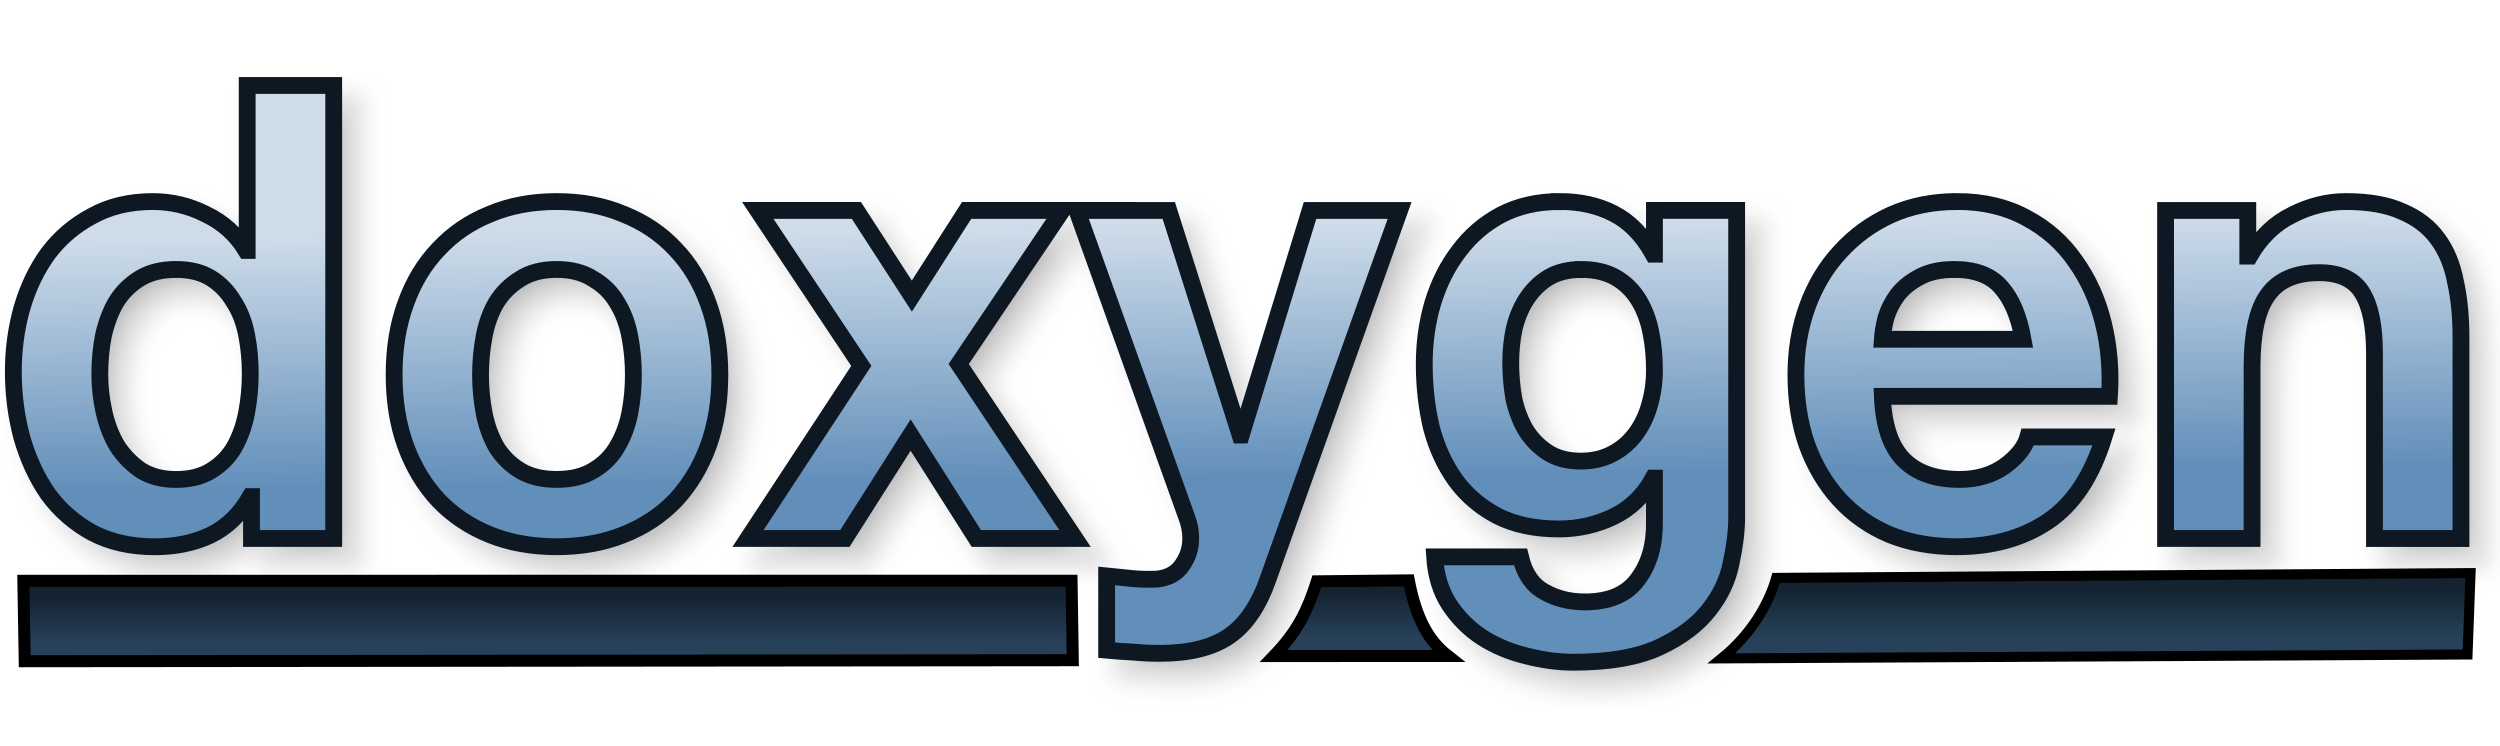
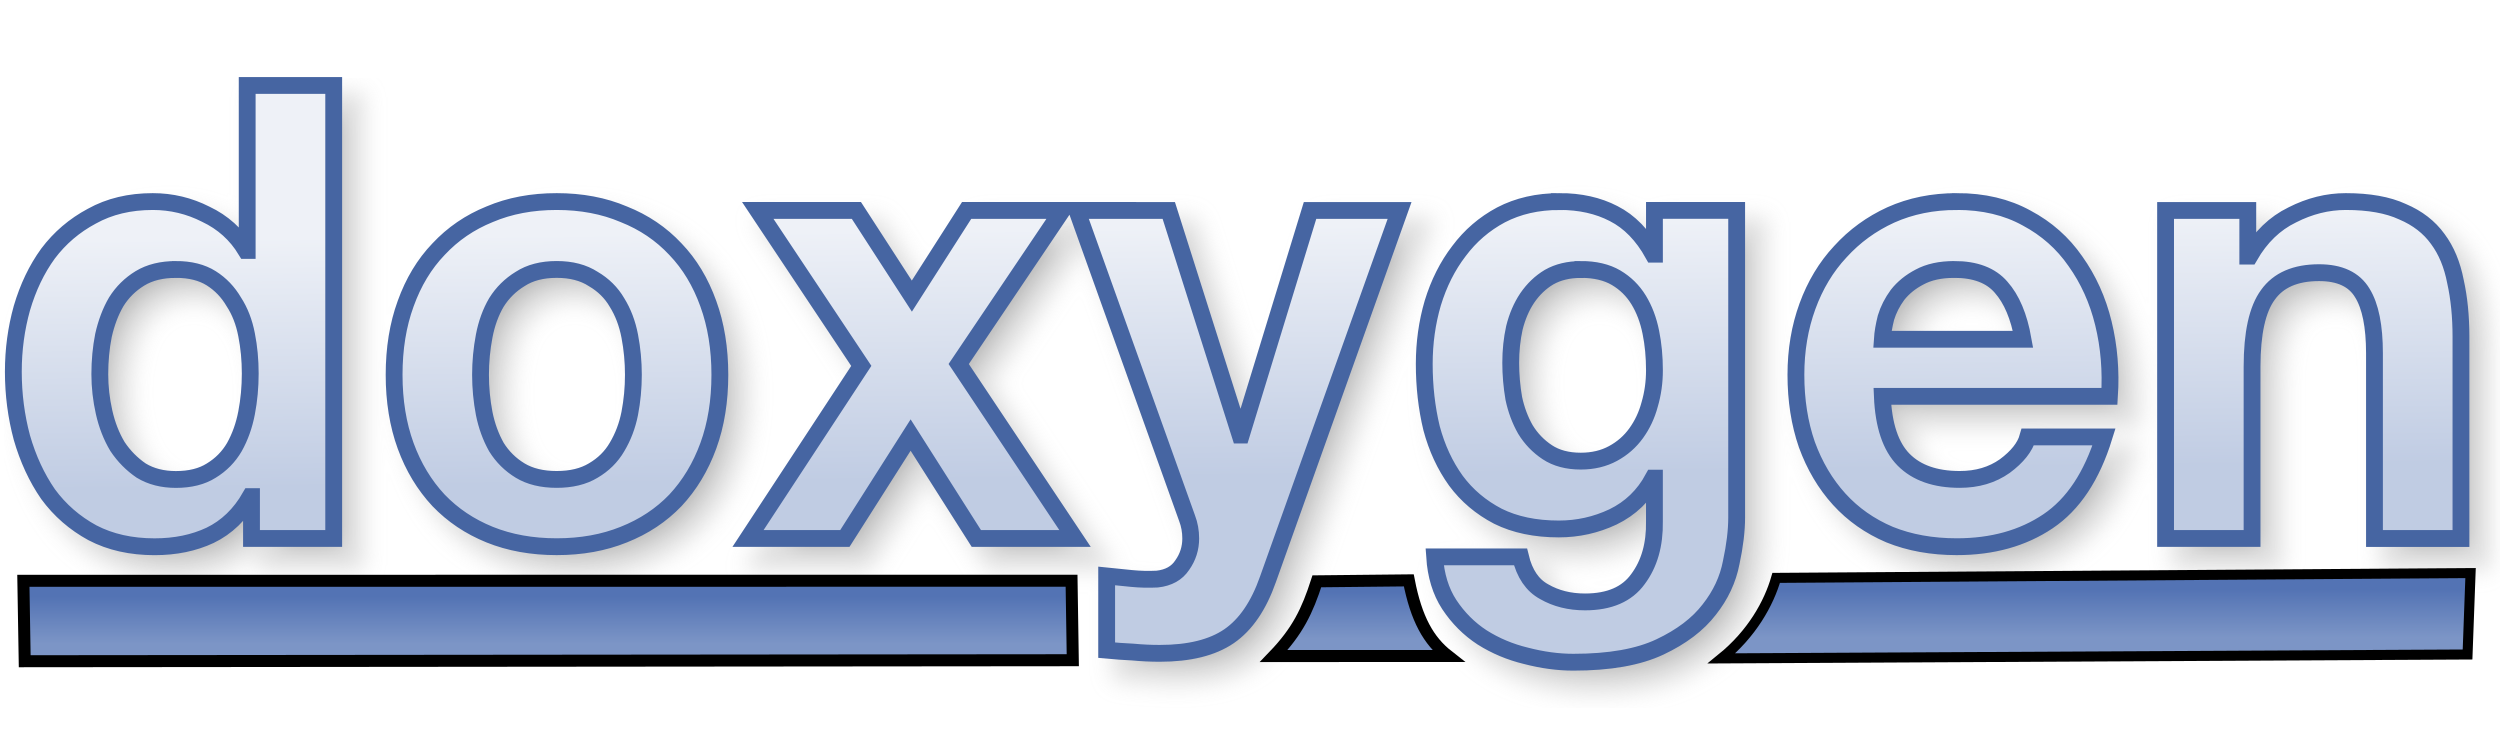
<svg xmlns="http://www.w3.org/2000/svg" xmlns:xlink="http://www.w3.org/1999/xlink" version="1.1" viewBox="0 0 104 31">
  <defs>
    <linearGradient id="a">
-       <stop stop-color="#152331" offset="0" />
-       <stop stop-color="#27415A" offset="1" />
+       <stop stop-color="#5373B4" offset="0" />
+       <stop stop-color="#7C95C6" offset="1" />
    </linearGradient>
    <linearGradient id="d" x1="31.474" x2="31.474" y1="24.821" y2="26.773" gradientUnits="userSpaceOnUse" xlink:href="#a" />
    <linearGradient id="c" x1="31.474" x2="31.474" y1="24.821" y2="26.773" gradientTransform="matrix(.6816 0 0 1.0248 72.391 -.91809)" gradientUnits="userSpaceOnUse" xlink:href="#a" />
    <linearGradient id="b" x1="56.295" x2="56.295" y1="24.622" y2="26.574" gradientUnits="userSpaceOnUse" xlink:href="#a" />
    <linearGradient id="e" x1="49.067" x2="48.956" y1="19.719" y2="9.523" gradientTransform="matrix(.97968 0 0 1.0207 -.25579 -.25579)" gradientUnits="userSpaceOnUse">
-       <stop stop-color="#628FBA" offset="0" />
-       <stop stop-color="#CEDCEA" offset="1" />
+       <stop stop-color="#C0CCE3" offset="0" />
+       <stop stop-color="#EEF1F7" offset="1" />
    </linearGradient>
    <filter id="f" x="-.011" y="-.045" width="1.021" height="1.091" color-interpolation-filters="sRGB">
      <feGaussianBlur stdDeviation="0.453" />
    </filter>
  </defs>
  <g>
    <path transform="translate(-2.5759 -27.848)" d="m13.609 32.203v6.863h-0.051c-0.405-0.669-0.963-1.171-1.672-1.506-0.692-0.352-1.428-0.527-2.205-0.527-0.963 0-1.807 0.203-2.533 0.607-0.726 0.387-1.334 0.906-1.824 1.557-0.473 0.651-0.835 1.409-1.088 2.272-0.236 0.845-0.355 1.724-0.355 2.639 0 0.95 0.119 1.864 0.355 2.744 0.253 0.88 0.615 1.663 1.088 2.35 0.49 0.669 1.107 1.207 1.85 1.611 0.743 0.387 1.604 0.58 2.584 0.58 0.861 0 1.631-0.158 2.307-0.475 0.692-0.334 1.25-0.872 1.672-1.611h0.051v1.742h3.42v-18.846zm12.875 4.83c-1.03 0-1.96 0.175-2.787 0.527-0.828 0.334-1.536 0.82-2.127 1.453-0.591 0.616-1.048 1.372-1.369 2.269-0.321 0.88-0.48 1.866-0.48 2.957s0.16 2.075 0.48 2.955c0.321 0.88 0.778 1.636 1.369 2.269 0.591 0.616 1.299 1.091 2.127 1.426 0.828 0.334 1.757 0.502 2.787 0.502 1.03 0 1.96-0.168 2.787-0.502 0.844-0.334 1.561-0.81 2.152-1.426 0.591-0.633 1.048-1.39 1.369-2.269 0.321-0.88 0.48-1.864 0.48-2.955s-0.16-2.077-0.48-2.957c-0.321-0.897-0.778-1.654-1.369-2.269-0.591-0.633-1.308-1.119-2.152-1.453-0.828-0.352-1.757-0.527-2.787-0.527zm41.715 0c-0.912 0-1.722 0.185-2.432 0.555-0.692 0.37-1.275 0.87-1.748 1.504-0.473 0.616-0.837 1.337-1.09 2.164-0.236 0.809-0.354 1.655-0.354 2.535 0 0.933 0.1 1.821 0.303 2.666 0.22 0.827 0.558 1.556 1.014 2.189 0.456 0.616 1.039 1.109 1.748 1.478 0.709 0.352 1.554 0.529 2.533 0.529 0.794 0 1.545-0.168 2.254-0.502 0.726-0.352 1.283-0.89 1.672-1.611h0.051v1.795c0.017 0.968-0.211 1.769-0.684 2.402-0.456 0.633-1.19 0.951-2.203 0.951-0.642 0-1.208-0.142-1.697-0.424-0.49-0.264-0.819-0.747-0.988-1.451h-3.572c0.051 0.774 0.253 1.435 0.607 1.98 0.372 0.563 0.829 1.019 1.369 1.371 0.557 0.352 1.166 0.607 1.824 0.766 0.676 0.176 1.333 0.266 1.975 0.266 1.503 0 2.703-0.212 3.598-0.635 0.895-0.422 1.58-0.941 2.053-1.557 0.473-0.598 0.777-1.249 0.912-1.953 0.152-0.704 0.227-1.329 0.227-1.875v-12.775h-3.42v1.822h-0.051c-0.439-0.792-0.988-1.355-1.647-1.69-0.642-0.334-1.393-0.502-2.254-0.502zm16.523 0c-0.996 0-1.909 0.185-2.736 0.555-0.811 0.37-1.512 0.88-2.103 1.531-0.591 0.633-1.046 1.39-1.367 2.269s-0.48 1.831-0.48 2.852c0 1.056 0.151 2.022 0.455 2.902 0.321 0.88 0.768 1.636 1.342 2.269 0.574 0.633 1.276 1.127 2.103 1.478 0.828 0.334 1.757 0.502 2.787 0.502 1.486 0 2.752-0.353 3.799-1.057 1.047-0.704 1.825-1.873 2.332-3.51h-3.168c-0.118 0.422-0.439 0.828-0.963 1.215-0.524 0.37-1.147 0.553-1.873 0.553-1.013 0-1.792-0.273-2.332-0.818-0.54-0.545-0.836-1.425-0.887-2.639h9.449c0.068-1.056-0.016-2.067-0.252-3.035-0.236-0.968-0.626-1.829-1.166-2.586-0.524-0.757-1.2-1.355-2.027-1.795-0.828-0.458-1.797-0.688-2.912-0.688zm16.189 0c-0.76 0-1.502 0.185-2.228 0.555-0.726 0.352-1.317 0.923-1.773 1.715h-0.076v-1.9h-3.42v13.646h3.598v-7.152c0-1.39 0.219-2.384 0.658-2.982 0.439-0.616 1.149-0.924 2.129-0.924 0.861 0 1.461 0.281 1.799 0.844 0.338 0.545 0.506 1.382 0.506 2.508v7.707h3.598v-8.393c0-0.845-0.076-1.611-0.229-2.297-0.135-0.704-0.38-1.292-0.734-1.768-0.355-0.493-0.844-0.873-1.469-1.137-0.608-0.282-1.395-0.422-2.357-0.422zm-66.063 0.369 4.307 6.467-4.713 7.18h4.029l2.736-4.303 2.734 4.303h4.106l-4.84-7.258 4.307-6.389h-3.977l-2.279 3.564-2.307-3.564zm13.275 0 4.584 12.803c0.101 0.264 0.152 0.545 0.152 0.844 0 0.405-0.117 0.775-0.354 1.109-0.22 0.334-0.566 0.527-1.039 0.58-0.355 0.018-0.71 0.01-1.065-0.025-0.355-0.035-0.701-0.07-1.039-0.105v3.088c0.372 0.035 0.735 0.061 1.09 0.078 0.372 0.035 0.744 0.053 1.115 0.053 1.233 0 2.194-0.238 2.887-0.713 0.692-0.475 1.233-1.266 1.621-2.375l5.473-15.336h-3.725l-2.861 9.344h-0.051l-2.965-9.344zm-37.48 2.455c0.591 0 1.082 0.123 1.471 0.369 0.388 0.246 0.699 0.572 0.936 0.977 0.253 0.387 0.432 0.845 0.533 1.373 0.101 0.51 0.152 1.048 0.152 1.611 0 0.563-0.051 1.107-0.152 1.635-0.101 0.528-0.271 1.004-0.508 1.426-0.236 0.405-0.556 0.73-0.961 0.977-0.388 0.246-0.88 0.369-1.471 0.369-0.557 0-1.038-0.123-1.443-0.369-0.388-0.264-0.718-0.597-0.988-1.002-0.253-0.422-0.438-0.898-0.557-1.426s-0.178-1.056-0.178-1.584c-1e-7 -0.563 0.051-1.099 0.152-1.609 0.118-0.528 0.295-0.996 0.531-1.4 0.253-0.405 0.583-0.73 0.988-0.977 0.405-0.246 0.903-0.369 1.494-0.369zm15.84 0c0.608 0 1.114 0.133 1.52 0.396 0.422 0.246 0.752 0.572 0.988 0.977 0.253 0.405 0.43 0.871 0.531 1.398 0.101 0.528 0.152 1.066 0.152 1.611 0 0.545-0.051 1.081-0.152 1.609-0.101 0.51-0.278 0.976-0.531 1.398-0.236 0.405-0.566 0.73-0.988 0.977-0.405 0.246-0.912 0.369-1.52 0.369-0.608 0-1.114-0.123-1.52-0.369s-0.735-0.572-0.988-0.977c-0.236-0.422-0.406-0.888-0.508-1.398-0.101-0.528-0.152-1.064-0.152-1.609 0-0.545 0.051-1.083 0.152-1.611 0.101-0.528 0.271-0.994 0.508-1.398 0.253-0.405 0.583-0.73 0.988-0.977 0.405-0.264 0.912-0.396 1.52-0.396zm42.602 0c0.591 0 1.08 0.115 1.469 0.344 0.388 0.229 0.701 0.537 0.938 0.924 0.236 0.387 0.406 0.835 0.508 1.346 0.101 0.493 0.15 1.021 0.15 1.584 0 0.493-0.066 0.968-0.201 1.426-0.118 0.44-0.305 0.836-0.559 1.188-0.253 0.352-0.574 0.633-0.963 0.844-0.388 0.211-0.835 0.318-1.342 0.318-0.557 0-1.021-0.125-1.393-0.371-0.372-0.246-0.676-0.562-0.912-0.949-0.22-0.387-0.381-0.818-0.482-1.293-0.084-0.493-0.127-0.986-0.127-1.478 0-0.51 0.051-0.994 0.152-1.451 0.118-0.475 0.297-0.89 0.533-1.242 0.253-0.37 0.557-0.66 0.912-0.871 0.372-0.211 0.81-0.316 1.316-0.316zm15.535 0c0.878 0 1.529 0.248 1.951 0.74 0.439 0.493 0.743 1.214 0.912 2.164h-5.854c0.017-0.264 0.068-0.564 0.152-0.898 0.101-0.334 0.263-0.65 0.482-0.949 0.236-0.299 0.541-0.547 0.912-0.74 0.388-0.211 0.869-0.316 1.443-0.316z" filter="url(#f)" opacity=".3" stroke="#969696" />
    <path d="m0.972 24.161 43.605-0.002 0.051 3.306-43.6 0.042z" fill="url(#d)" stroke="#000" stroke-width=".5" />
-     <path d="m10.283 3.555v6.863h-0.051c-0.405-0.669-0.963-1.171-1.672-1.506-0.692-0.352-1.428-0.527-2.205-0.527-0.963 0-1.807 0.203-2.533 0.607-0.726 0.387-1.334 0.906-1.824 1.557-0.473 0.651-0.835 1.409-1.088 2.272-0.236 0.845-0.355 1.724-0.355 2.639 0 0.95 0.119 1.864 0.355 2.744 0.253 0.88 0.615 1.663 1.088 2.35 0.49 0.669 1.107 1.207 1.85 1.611 0.743 0.387 1.604 0.58 2.584 0.58 0.861 0 1.631-0.158 2.307-0.475 0.692-0.334 1.25-0.872 1.672-1.611h0.051v1.742h3.42v-18.846zm12.875 4.83c-1.03 0-1.96 0.175-2.787 0.527-0.828 0.334-1.536 0.82-2.127 1.453-0.591 0.616-1.048 1.372-1.369 2.269-0.321 0.88-0.48 1.866-0.48 2.957s0.16 2.075 0.48 2.955c0.321 0.88 0.778 1.636 1.369 2.269 0.591 0.616 1.299 1.091 2.127 1.426 0.828 0.334 1.757 0.502 2.787 0.502 1.03 0 1.96-0.168 2.787-0.502 0.844-0.334 1.561-0.81 2.152-1.426 0.591-0.633 1.048-1.39 1.369-2.269 0.321-0.88 0.48-1.864 0.48-2.955s-0.16-2.077-0.48-2.957c-0.321-0.897-0.778-1.654-1.369-2.269-0.591-0.633-1.308-1.119-2.152-1.453-0.828-0.352-1.757-0.527-2.787-0.527zm41.715 0c-0.912 0-1.722 0.185-2.432 0.555-0.692 0.37-1.275 0.87-1.748 1.504-0.473 0.616-0.837 1.337-1.09 2.164-0.236 0.809-0.354 1.655-0.354 2.535 0 0.933 0.1 1.821 0.303 2.666 0.22 0.827 0.558 1.556 1.014 2.189 0.456 0.616 1.039 1.109 1.748 1.478 0.709 0.352 1.554 0.529 2.533 0.529 0.794 0 1.545-0.168 2.254-0.502 0.726-0.352 1.283-0.89 1.672-1.611h0.051v1.795c0.017 0.968-0.211 1.769-0.684 2.402-0.456 0.633-1.19 0.951-2.203 0.951-0.642 0-1.208-0.142-1.697-0.424-0.49-0.264-0.819-0.747-0.988-1.451h-3.572c0.051 0.774 0.253 1.435 0.607 1.98 0.372 0.563 0.829 1.019 1.369 1.371 0.557 0.352 1.166 0.607 1.824 0.766 0.676 0.176 1.333 0.266 1.975 0.266 1.503 0 2.703-0.212 3.598-0.635 0.895-0.422 1.58-0.941 2.053-1.557 0.473-0.598 0.777-1.249 0.912-1.953 0.152-0.704 0.227-1.329 0.227-1.875v-12.775h-3.42v1.822h-0.051c-0.439-0.792-0.988-1.355-1.647-1.69-0.642-0.334-1.393-0.502-2.254-0.502zm16.523 0c-0.996 0-1.909 0.185-2.736 0.555-0.811 0.37-1.512 0.88-2.103 1.531-0.591 0.633-1.046 1.39-1.367 2.269s-0.48 1.831-0.48 2.852c0 1.056 0.151 2.022 0.455 2.902 0.321 0.88 0.768 1.636 1.342 2.269 0.574 0.633 1.276 1.127 2.103 1.478 0.828 0.334 1.757 0.502 2.787 0.502 1.486 0 2.752-0.353 3.799-1.057 1.047-0.704 1.825-1.873 2.332-3.51h-3.168c-0.118 0.422-0.439 0.828-0.963 1.215-0.524 0.37-1.147 0.553-1.873 0.553-1.013 0-1.792-0.273-2.332-0.818-0.54-0.545-0.836-1.425-0.887-2.639h9.449c0.068-1.056-0.016-2.067-0.252-3.035-0.236-0.968-0.626-1.829-1.166-2.586-0.524-0.757-1.2-1.355-2.027-1.795-0.828-0.458-1.797-0.688-2.912-0.688zm16.189 0c-0.76 0-1.502 0.185-2.228 0.555-0.726 0.352-1.317 0.923-1.773 1.715h-0.076v-1.9h-3.42v13.646h3.598v-7.152c0-1.39 0.219-2.384 0.658-2.982 0.439-0.616 1.149-0.924 2.129-0.924 0.861 0 1.461 0.281 1.799 0.844 0.338 0.545 0.506 1.382 0.506 2.508v7.707h3.598v-8.393c0-0.845-0.076-1.611-0.229-2.297-0.135-0.704-0.38-1.292-0.734-1.768-0.355-0.493-0.844-0.873-1.469-1.137-0.608-0.282-1.395-0.422-2.357-0.422zm-66.062 0.369 4.307 6.467-4.713 7.18h4.029l2.736-4.303 2.734 4.303h4.106l-4.84-7.258 4.307-6.389h-3.977l-2.279 3.564-2.307-3.564zm13.275 0 4.584 12.803c0.101 0.264 0.152 0.545 0.152 0.844 0 0.405-0.117 0.775-0.354 1.109-0.22 0.334-0.566 0.527-1.039 0.58-0.355 0.018-0.71 0.01-1.065-0.025-0.355-0.035-0.701-0.07-1.039-0.105v3.088c0.372 0.035 0.735 0.061 1.09 0.078 0.372 0.035 0.744 0.053 1.115 0.053 1.233 0 2.194-0.238 2.887-0.713 0.692-0.475 1.233-1.266 1.621-2.375l5.473-15.336h-3.725l-2.861 9.344h-0.051l-2.965-9.344zm-37.48 2.455c0.591 0 1.082 0.123 1.471 0.369s0.699 0.572 0.936 0.977c0.253 0.387 0.432 0.845 0.533 1.373 0.101 0.51 0.152 1.048 0.152 1.611 0 0.563-0.051 1.107-0.152 1.635-0.101 0.528-0.271 1.004-0.508 1.426-0.236 0.405-0.556 0.73-0.961 0.977-0.388 0.246-0.88 0.369-1.471 0.369-0.557 0-1.038-0.123-1.443-0.369-0.388-0.264-0.718-0.597-0.988-1.002-0.253-0.422-0.438-0.898-0.557-1.426s-0.178-1.056-0.178-1.584c-1e-7 -0.563 0.051-1.099 0.152-1.609 0.118-0.528 0.295-0.996 0.531-1.4 0.253-0.405 0.583-0.73 0.988-0.977 0.405-0.246 0.903-0.369 1.494-0.369zm15.84 0c0.608 0 1.114 0.133 1.52 0.396 0.422 0.246 0.752 0.572 0.988 0.977 0.253 0.405 0.43 0.871 0.531 1.398 0.101 0.528 0.152 1.066 0.152 1.611 0 0.545-0.051 1.081-0.152 1.609-0.101 0.51-0.278 0.976-0.531 1.398-0.236 0.405-0.566 0.73-0.988 0.977-0.405 0.246-0.912 0.369-1.52 0.369-0.608 0-1.114-0.123-1.52-0.369s-0.735-0.572-0.988-0.977c-0.236-0.422-0.406-0.888-0.508-1.398-0.101-0.528-0.152-1.064-0.152-1.609 0-0.545 0.051-1.083 0.152-1.611 0.101-0.528 0.271-0.994 0.508-1.398 0.253-0.405 0.583-0.73 0.988-0.977 0.405-0.264 0.912-0.396 1.52-0.396zm42.602 0c0.591 0 1.08 0.115 1.469 0.344 0.388 0.229 0.701 0.537 0.938 0.924 0.236 0.387 0.406 0.835 0.508 1.346 0.101 0.493 0.15 1.021 0.15 1.584 0 0.493-0.066 0.968-0.201 1.426-0.118 0.44-0.305 0.836-0.559 1.188-0.253 0.352-0.574 0.633-0.963 0.844-0.388 0.211-0.835 0.318-1.342 0.318-0.557 0-1.021-0.125-1.393-0.371-0.372-0.246-0.676-0.562-0.912-0.949-0.22-0.387-0.381-0.818-0.482-1.293-0.084-0.493-0.127-0.986-0.127-1.478 0-0.51 0.051-0.994 0.152-1.451 0.118-0.475 0.297-0.89 0.533-1.242 0.253-0.37 0.557-0.66 0.912-0.871 0.372-0.211 0.81-0.316 1.316-0.316zm15.535 0c0.878 0 1.529 0.248 1.951 0.74 0.439 0.493 0.743 1.214 0.912 2.164h-5.854c0.017-0.264 0.068-0.564 0.152-0.898 0.101-0.334 0.263-0.65 0.482-0.949 0.236-0.299 0.541-0.547 0.912-0.74 0.388-0.211 0.869-0.316 1.443-0.316z" fill="url(#e)" stroke="#0E1822" stroke-width=".7" />
+     <path d="m10.283 3.555v6.863h-0.051c-0.405-0.669-0.963-1.171-1.672-1.506-0.692-0.352-1.428-0.527-2.205-0.527-0.963 0-1.807 0.203-2.533 0.607-0.726 0.387-1.334 0.906-1.824 1.557-0.473 0.651-0.835 1.409-1.088 2.272-0.236 0.845-0.355 1.724-0.355 2.639 0 0.95 0.119 1.864 0.355 2.744 0.253 0.88 0.615 1.663 1.088 2.35 0.49 0.669 1.107 1.207 1.85 1.611 0.743 0.387 1.604 0.58 2.584 0.58 0.861 0 1.631-0.158 2.307-0.475 0.692-0.334 1.25-0.872 1.672-1.611h0.051v1.742h3.42v-18.846zm12.875 4.83c-1.03 0-1.96 0.175-2.787 0.527-0.828 0.334-1.536 0.82-2.127 1.453-0.591 0.616-1.048 1.372-1.369 2.269-0.321 0.88-0.48 1.866-0.48 2.957s0.16 2.075 0.48 2.955c0.321 0.88 0.778 1.636 1.369 2.269 0.591 0.616 1.299 1.091 2.127 1.426 0.828 0.334 1.757 0.502 2.787 0.502 1.03 0 1.96-0.168 2.787-0.502 0.844-0.334 1.561-0.81 2.152-1.426 0.591-0.633 1.048-1.39 1.369-2.269 0.321-0.88 0.48-1.864 0.48-2.955s-0.16-2.077-0.48-2.957c-0.321-0.897-0.778-1.654-1.369-2.269-0.591-0.633-1.308-1.119-2.152-1.453-0.828-0.352-1.757-0.527-2.787-0.527zm41.715 0c-0.912 0-1.722 0.185-2.432 0.555-0.692 0.37-1.275 0.87-1.748 1.504-0.473 0.616-0.837 1.337-1.09 2.164-0.236 0.809-0.354 1.655-0.354 2.535 0 0.933 0.1 1.821 0.303 2.666 0.22 0.827 0.558 1.556 1.014 2.189 0.456 0.616 1.039 1.109 1.748 1.478 0.709 0.352 1.554 0.529 2.533 0.529 0.794 0 1.545-0.168 2.254-0.502 0.726-0.352 1.283-0.89 1.672-1.611h0.051v1.795c0.017 0.968-0.211 1.769-0.684 2.402-0.456 0.633-1.19 0.951-2.203 0.951-0.642 0-1.208-0.142-1.697-0.424-0.49-0.264-0.819-0.747-0.988-1.451h-3.572c0.051 0.774 0.253 1.435 0.607 1.98 0.372 0.563 0.829 1.019 1.369 1.371 0.557 0.352 1.166 0.607 1.824 0.766 0.676 0.176 1.333 0.266 1.975 0.266 1.503 0 2.703-0.212 3.598-0.635 0.895-0.422 1.58-0.941 2.053-1.557 0.473-0.598 0.777-1.249 0.912-1.953 0.152-0.704 0.227-1.329 0.227-1.875v-12.775h-3.42v1.822h-0.051c-0.439-0.792-0.988-1.355-1.647-1.69-0.642-0.334-1.393-0.502-2.254-0.502zm16.523 0c-0.996 0-1.909 0.185-2.736 0.555-0.811 0.37-1.512 0.88-2.103 1.531-0.591 0.633-1.046 1.39-1.367 2.269s-0.48 1.831-0.48 2.852c0 1.056 0.151 2.022 0.455 2.902 0.321 0.88 0.768 1.636 1.342 2.269 0.574 0.633 1.276 1.127 2.103 1.478 0.828 0.334 1.757 0.502 2.787 0.502 1.486 0 2.752-0.353 3.799-1.057 1.047-0.704 1.825-1.873 2.332-3.51h-3.168c-0.118 0.422-0.439 0.828-0.963 1.215-0.524 0.37-1.147 0.553-1.873 0.553-1.013 0-1.792-0.273-2.332-0.818-0.54-0.545-0.836-1.425-0.887-2.639h9.449c0.068-1.056-0.016-2.067-0.252-3.035-0.236-0.968-0.626-1.829-1.166-2.586-0.524-0.757-1.2-1.355-2.027-1.795-0.828-0.458-1.797-0.688-2.912-0.688zm16.189 0c-0.76 0-1.502 0.185-2.228 0.555-0.726 0.352-1.317 0.923-1.773 1.715h-0.076v-1.9h-3.42v13.646h3.598v-7.152c0-1.39 0.219-2.384 0.658-2.982 0.439-0.616 1.149-0.924 2.129-0.924 0.861 0 1.461 0.281 1.799 0.844 0.338 0.545 0.506 1.382 0.506 2.508v7.707h3.598v-8.393c0-0.845-0.076-1.611-0.229-2.297-0.135-0.704-0.38-1.292-0.734-1.768-0.355-0.493-0.844-0.873-1.469-1.137-0.608-0.282-1.395-0.422-2.357-0.422zm-66.062 0.369 4.307 6.467-4.713 7.18h4.029l2.736-4.303 2.734 4.303h4.106l-4.84-7.258 4.307-6.389h-3.977l-2.279 3.564-2.307-3.564zm13.275 0 4.584 12.803c0.101 0.264 0.152 0.545 0.152 0.844 0 0.405-0.117 0.775-0.354 1.109-0.22 0.334-0.566 0.527-1.039 0.58-0.355 0.018-0.71 0.01-1.065-0.025-0.355-0.035-0.701-0.07-1.039-0.105v3.088c0.372 0.035 0.735 0.061 1.09 0.078 0.372 0.035 0.744 0.053 1.115 0.053 1.233 0 2.194-0.238 2.887-0.713 0.692-0.475 1.233-1.266 1.621-2.375l5.473-15.336h-3.725l-2.861 9.344h-0.051l-2.965-9.344zm-37.48 2.455c0.591 0 1.082 0.123 1.471 0.369s0.699 0.572 0.936 0.977c0.253 0.387 0.432 0.845 0.533 1.373 0.101 0.51 0.152 1.048 0.152 1.611 0 0.563-0.051 1.107-0.152 1.635-0.101 0.528-0.271 1.004-0.508 1.426-0.236 0.405-0.556 0.73-0.961 0.977-0.388 0.246-0.88 0.369-1.471 0.369-0.557 0-1.038-0.123-1.443-0.369-0.388-0.264-0.718-0.597-0.988-1.002-0.253-0.422-0.438-0.898-0.557-1.426s-0.178-1.056-0.178-1.584c-1e-7 -0.563 0.051-1.099 0.152-1.609 0.118-0.528 0.295-0.996 0.531-1.4 0.253-0.405 0.583-0.73 0.988-0.977 0.405-0.246 0.903-0.369 1.494-0.369zm15.84 0c0.608 0 1.114 0.133 1.52 0.396 0.422 0.246 0.752 0.572 0.988 0.977 0.253 0.405 0.43 0.871 0.531 1.398 0.101 0.528 0.152 1.066 0.152 1.611 0 0.545-0.051 1.081-0.152 1.609-0.101 0.51-0.278 0.976-0.531 1.398-0.236 0.405-0.566 0.73-0.988 0.977-0.405 0.246-0.912 0.369-1.52 0.369-0.608 0-1.114-0.123-1.52-0.369s-0.735-0.572-0.988-0.977c-0.236-0.422-0.406-0.888-0.508-1.398-0.101-0.528-0.152-1.064-0.152-1.609 0-0.545 0.051-1.083 0.152-1.611 0.101-0.528 0.271-0.994 0.508-1.398 0.253-0.405 0.583-0.73 0.988-0.977 0.405-0.264 0.912-0.396 1.52-0.396zm42.602 0c0.591 0 1.08 0.115 1.469 0.344 0.388 0.229 0.701 0.537 0.938 0.924 0.236 0.387 0.406 0.835 0.508 1.346 0.101 0.493 0.15 1.021 0.15 1.584 0 0.493-0.066 0.968-0.201 1.426-0.118 0.44-0.305 0.836-0.559 1.188-0.253 0.352-0.574 0.633-0.963 0.844-0.388 0.211-0.835 0.318-1.342 0.318-0.557 0-1.021-0.125-1.393-0.371-0.372-0.246-0.676-0.562-0.912-0.949-0.22-0.387-0.381-0.818-0.482-1.293-0.084-0.493-0.127-0.986-0.127-1.478 0-0.51 0.051-0.994 0.152-1.451 0.118-0.475 0.297-0.89 0.533-1.242 0.253-0.37 0.557-0.66 0.912-0.871 0.372-0.211 0.81-0.316 1.316-0.316zm15.535 0c0.878 0 1.529 0.248 1.951 0.74 0.439 0.493 0.743 1.214 0.912 2.164h-5.854c0.017-0.264 0.068-0.564 0.152-0.898 0.101-0.334 0.263-0.65 0.482-0.949 0.236-0.299 0.541-0.547 0.912-0.74 0.388-0.211 0.869-0.316 1.443-0.316z" fill="url(#e)" stroke="#4665A2" stroke-width=".7" />
    <path d="m52.988 27.291c0.996-1.036 1.394-1.873 1.793-3.108l3.825-0.04c0.311 1.61 0.824 2.514 1.633 3.147z" fill="url(#b)" stroke="#000" stroke-width=".5" />
    <path d="m73.89 24.04 28.885-0.201-0.125 3.388-31.033 0.162c1.262-1.023 1.966-2.286 2.272-3.349z" fill="url(#c)" stroke="#000" stroke-width=".418" />
  </g>
</svg>
